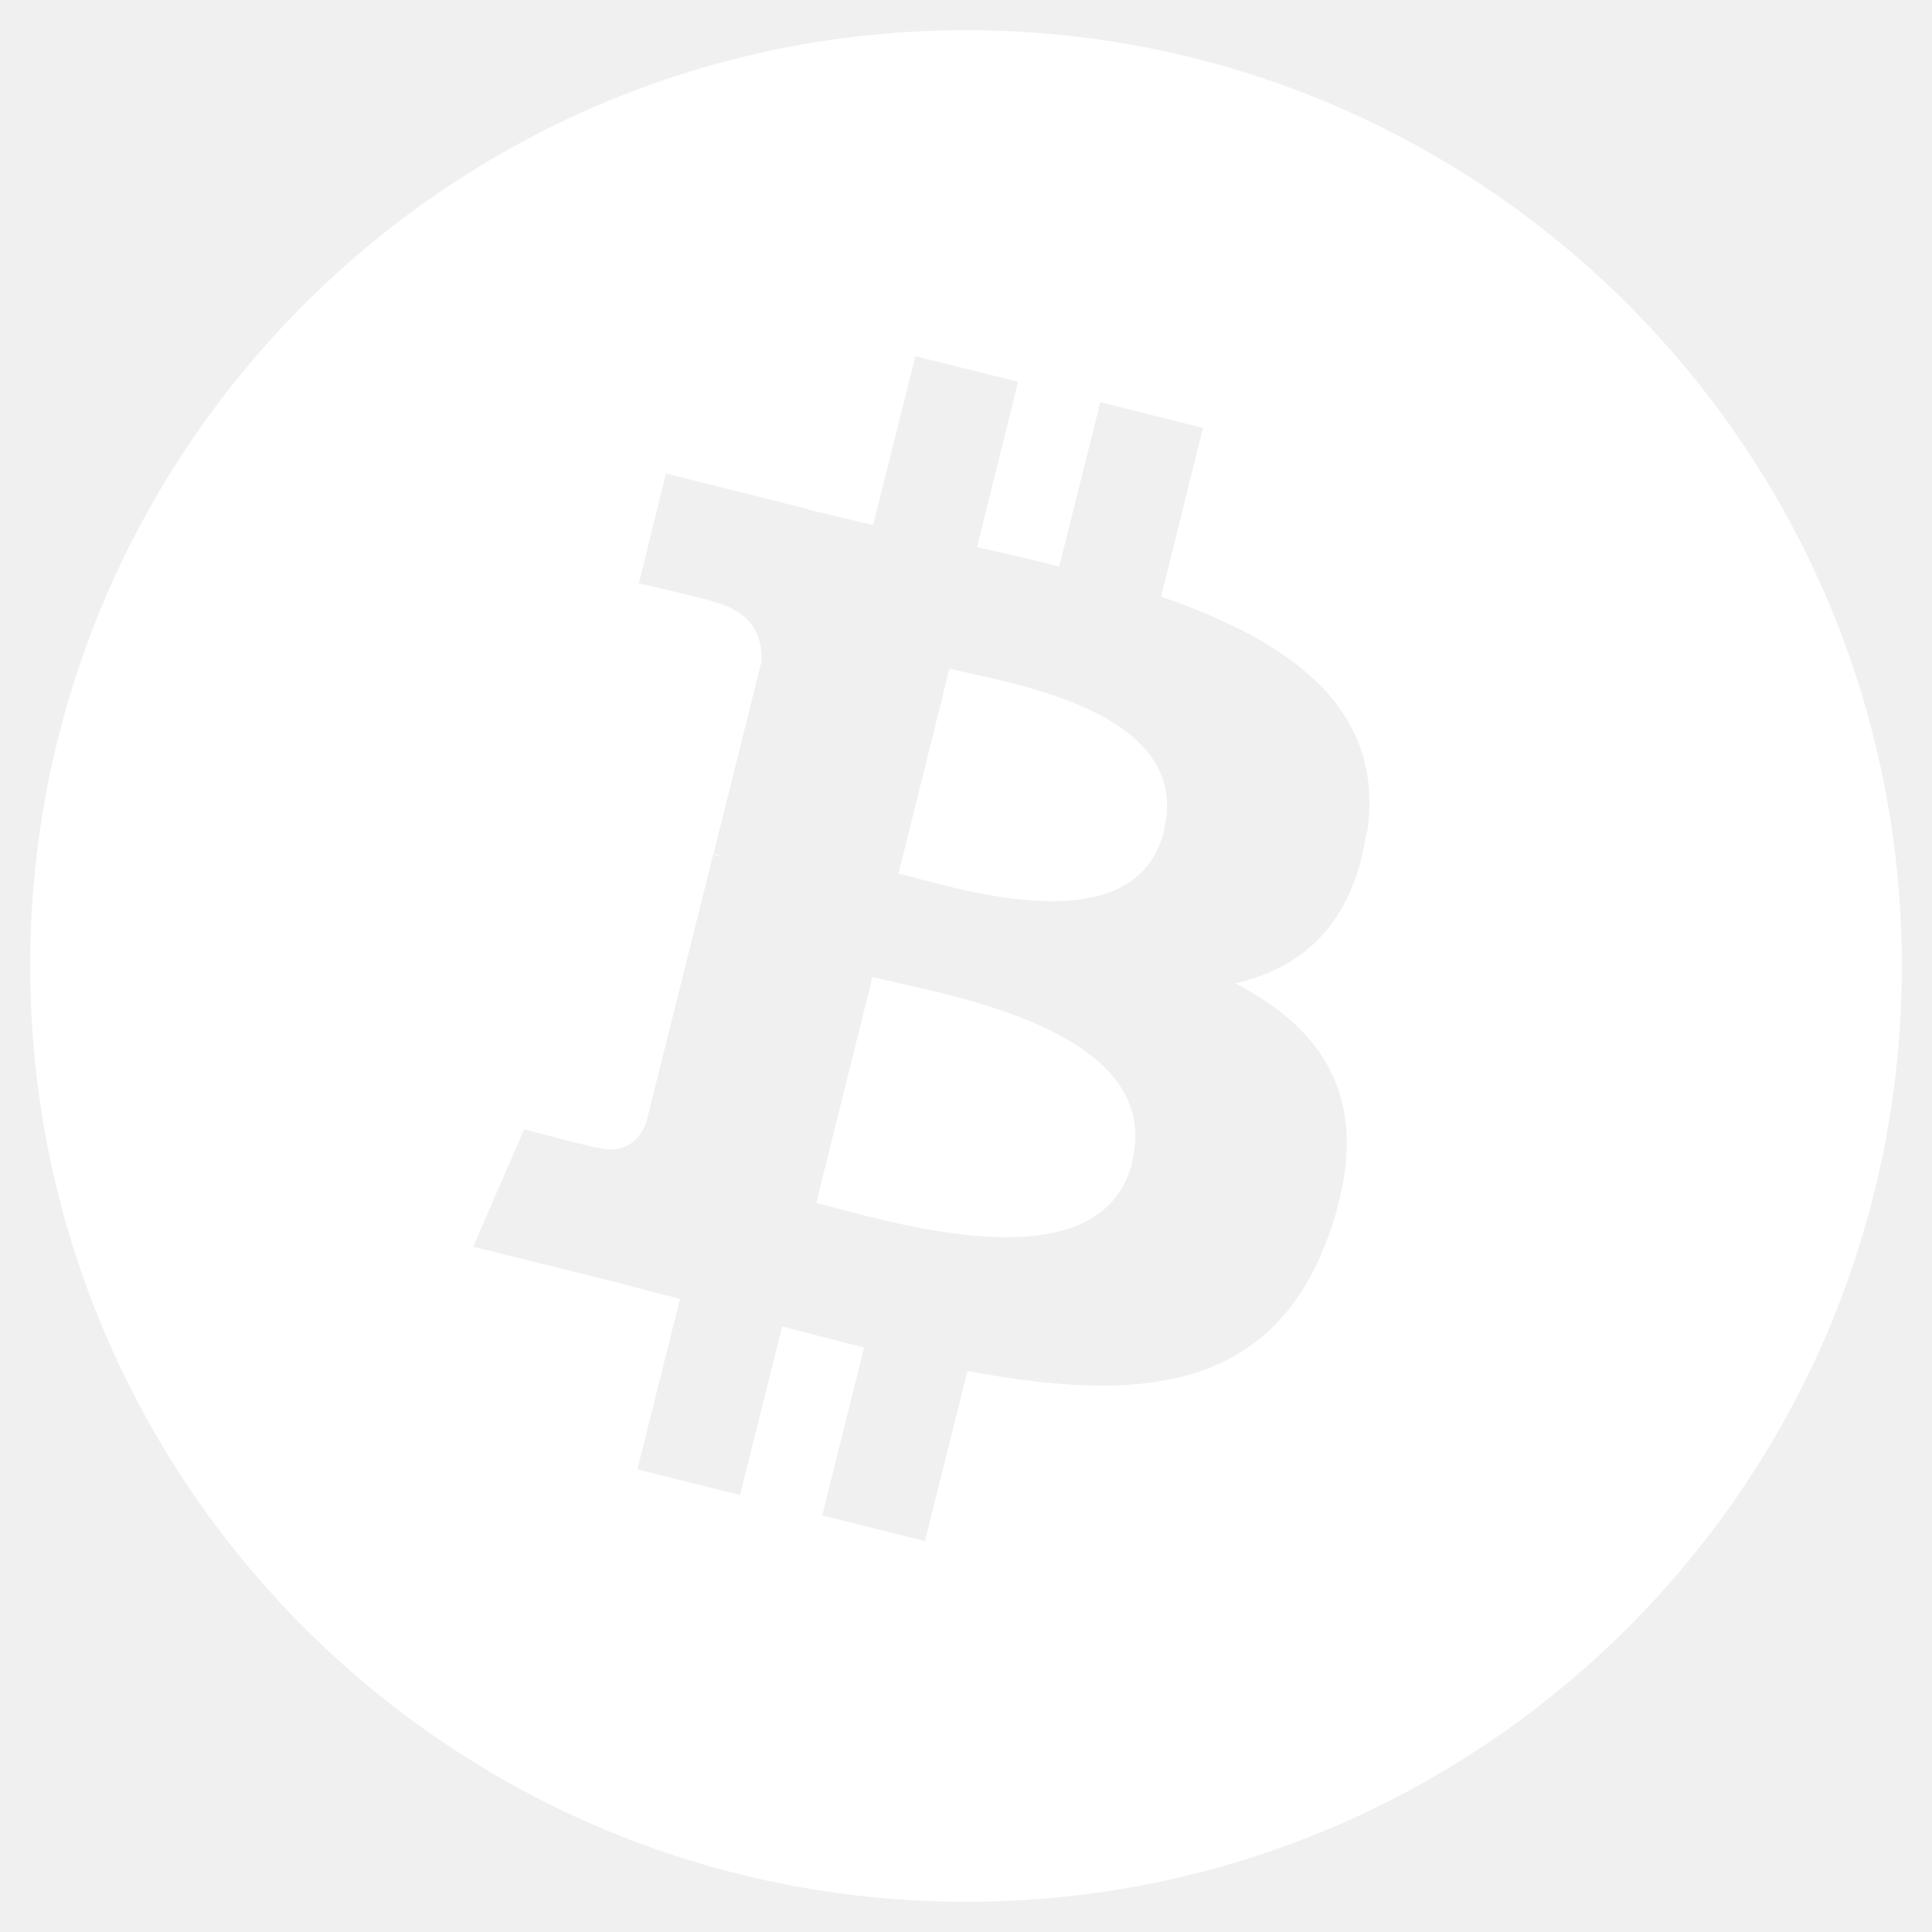
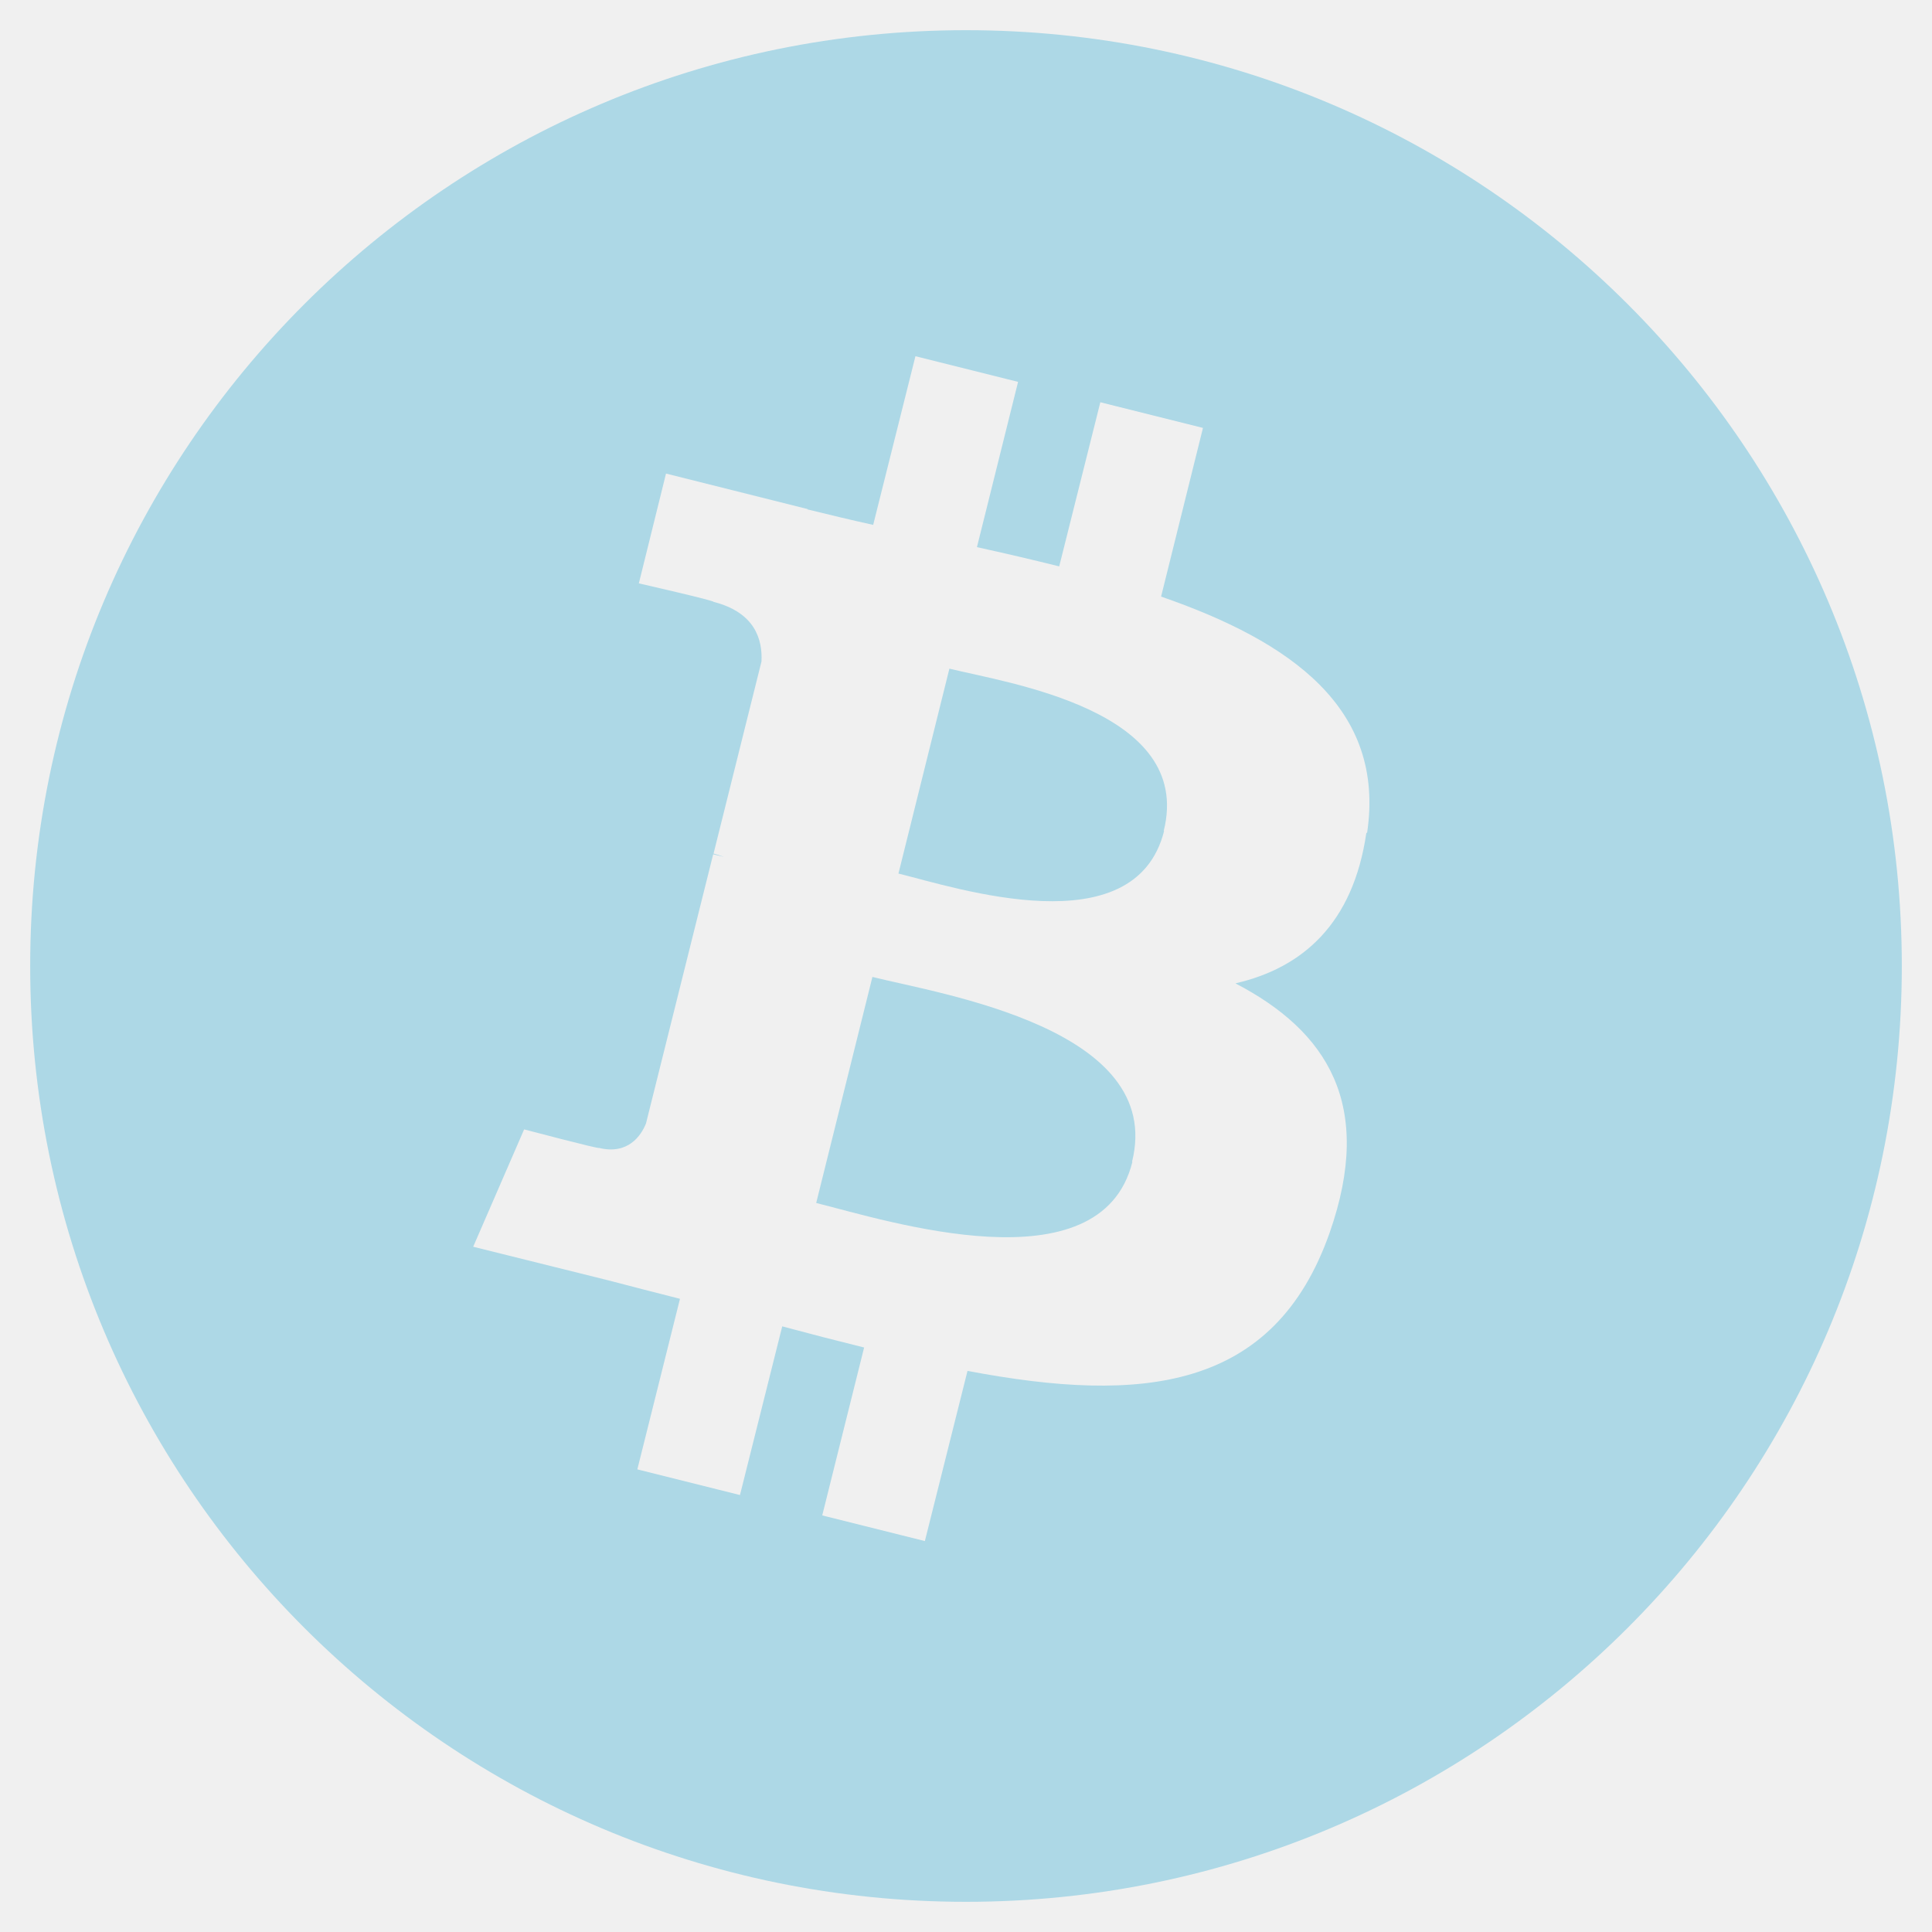
<svg xmlns="http://www.w3.org/2000/svg" height="30" width="30" viewBox="0 0 512 512">
-   <path fill="#ffffff" d="M504 256c0 137-111 248-248 248S8 393 8 256 119 8 256 8s248 111 248 248zm-141.7-35.3c4.9-33-20.2-50.7-54.6-62.6l11.1-44.7-27.2-6.8-10.9 43.5c-7.2-1.8-14.5-3.5-21.8-5.1l10.9-43.8-27.2-6.8-11.2 44.7c-5.9-1.3-11.7-2.7-17.4-4.1l0-.1-37.5-9.4-7.2 29.1s20.2 4.6 19.8 4.9c11 2.8 13 10 12.7 15.8l-12.7 50.9c.8 .2 1.7 .5 2.8 .9-.9-.2-1.9-.5-2.9-.7l-17.8 71.3c-1.3 3.3-4.8 8.4-12.5 6.5 .3 .4-19.8-4.9-19.8-4.9l-13.5 31.1 35.4 8.8c6.6 1.7 13 3.4 19.4 5l-11.3 45.2 27.2 6.8 11.2-44.7a1038.2 1038.2 0 0 0 21.7 5.6l-11.1 44.5 27.2 6.8 11.3-45.1c46.4 8.8 81.3 5.2 96-36.7 11.8-33.8-.6-53.3-25-66 17.8-4.1 31.2-15.8 34.7-39.9zm-62.2 87.2c-8.4 33.8-65.3 15.5-83.8 10.9l14.9-59.9c18.4 4.6 77.6 13.7 68.8 49zm8.4-87.7c-7.7 30.7-55 15.1-70.4 11.3l13.5-54.3c15.4 3.8 64.8 11 56.8 43z" />
+   <path fill="LightBlue" d="M504 256c0 137-111 248-248 248S8 393 8 256 119 8 256 8s248 111 248 248zm-141.7-35.3c4.9-33-20.2-50.7-54.6-62.6l11.1-44.7-27.2-6.8-10.9 43.5c-7.2-1.8-14.5-3.5-21.8-5.1l10.9-43.8-27.2-6.8-11.2 44.7c-5.9-1.3-11.7-2.7-17.4-4.1l0-.1-37.5-9.4-7.2 29.1s20.2 4.6 19.8 4.9c11 2.8 13 10 12.7 15.8l-12.7 50.9c.8 .2 1.7 .5 2.8 .9-.9-.2-1.9-.5-2.9-.7l-17.8 71.3c-1.3 3.3-4.8 8.4-12.5 6.5 .3 .4-19.8-4.9-19.8-4.9l-13.5 31.1 35.4 8.8c6.6 1.7 13 3.4 19.4 5l-11.3 45.2 27.2 6.8 11.2-44.7a1038.2 1038.2 0 0 0 21.7 5.6l-11.1 44.5 27.2 6.8 11.3-45.1c46.4 8.8 81.3 5.2 96-36.7 11.8-33.8-.6-53.3-25-66 17.8-4.1 31.2-15.8 34.7-39.9zm-62.2 87.2c-8.4 33.8-65.3 15.5-83.8 10.9l14.9-59.9c18.4 4.6 77.6 13.7 68.8 49zm8.4-87.7c-7.7 30.7-55 15.1-70.4 11.3l13.5-54.3c15.4 3.8 64.8 11 56.8 43z" />
</svg>
